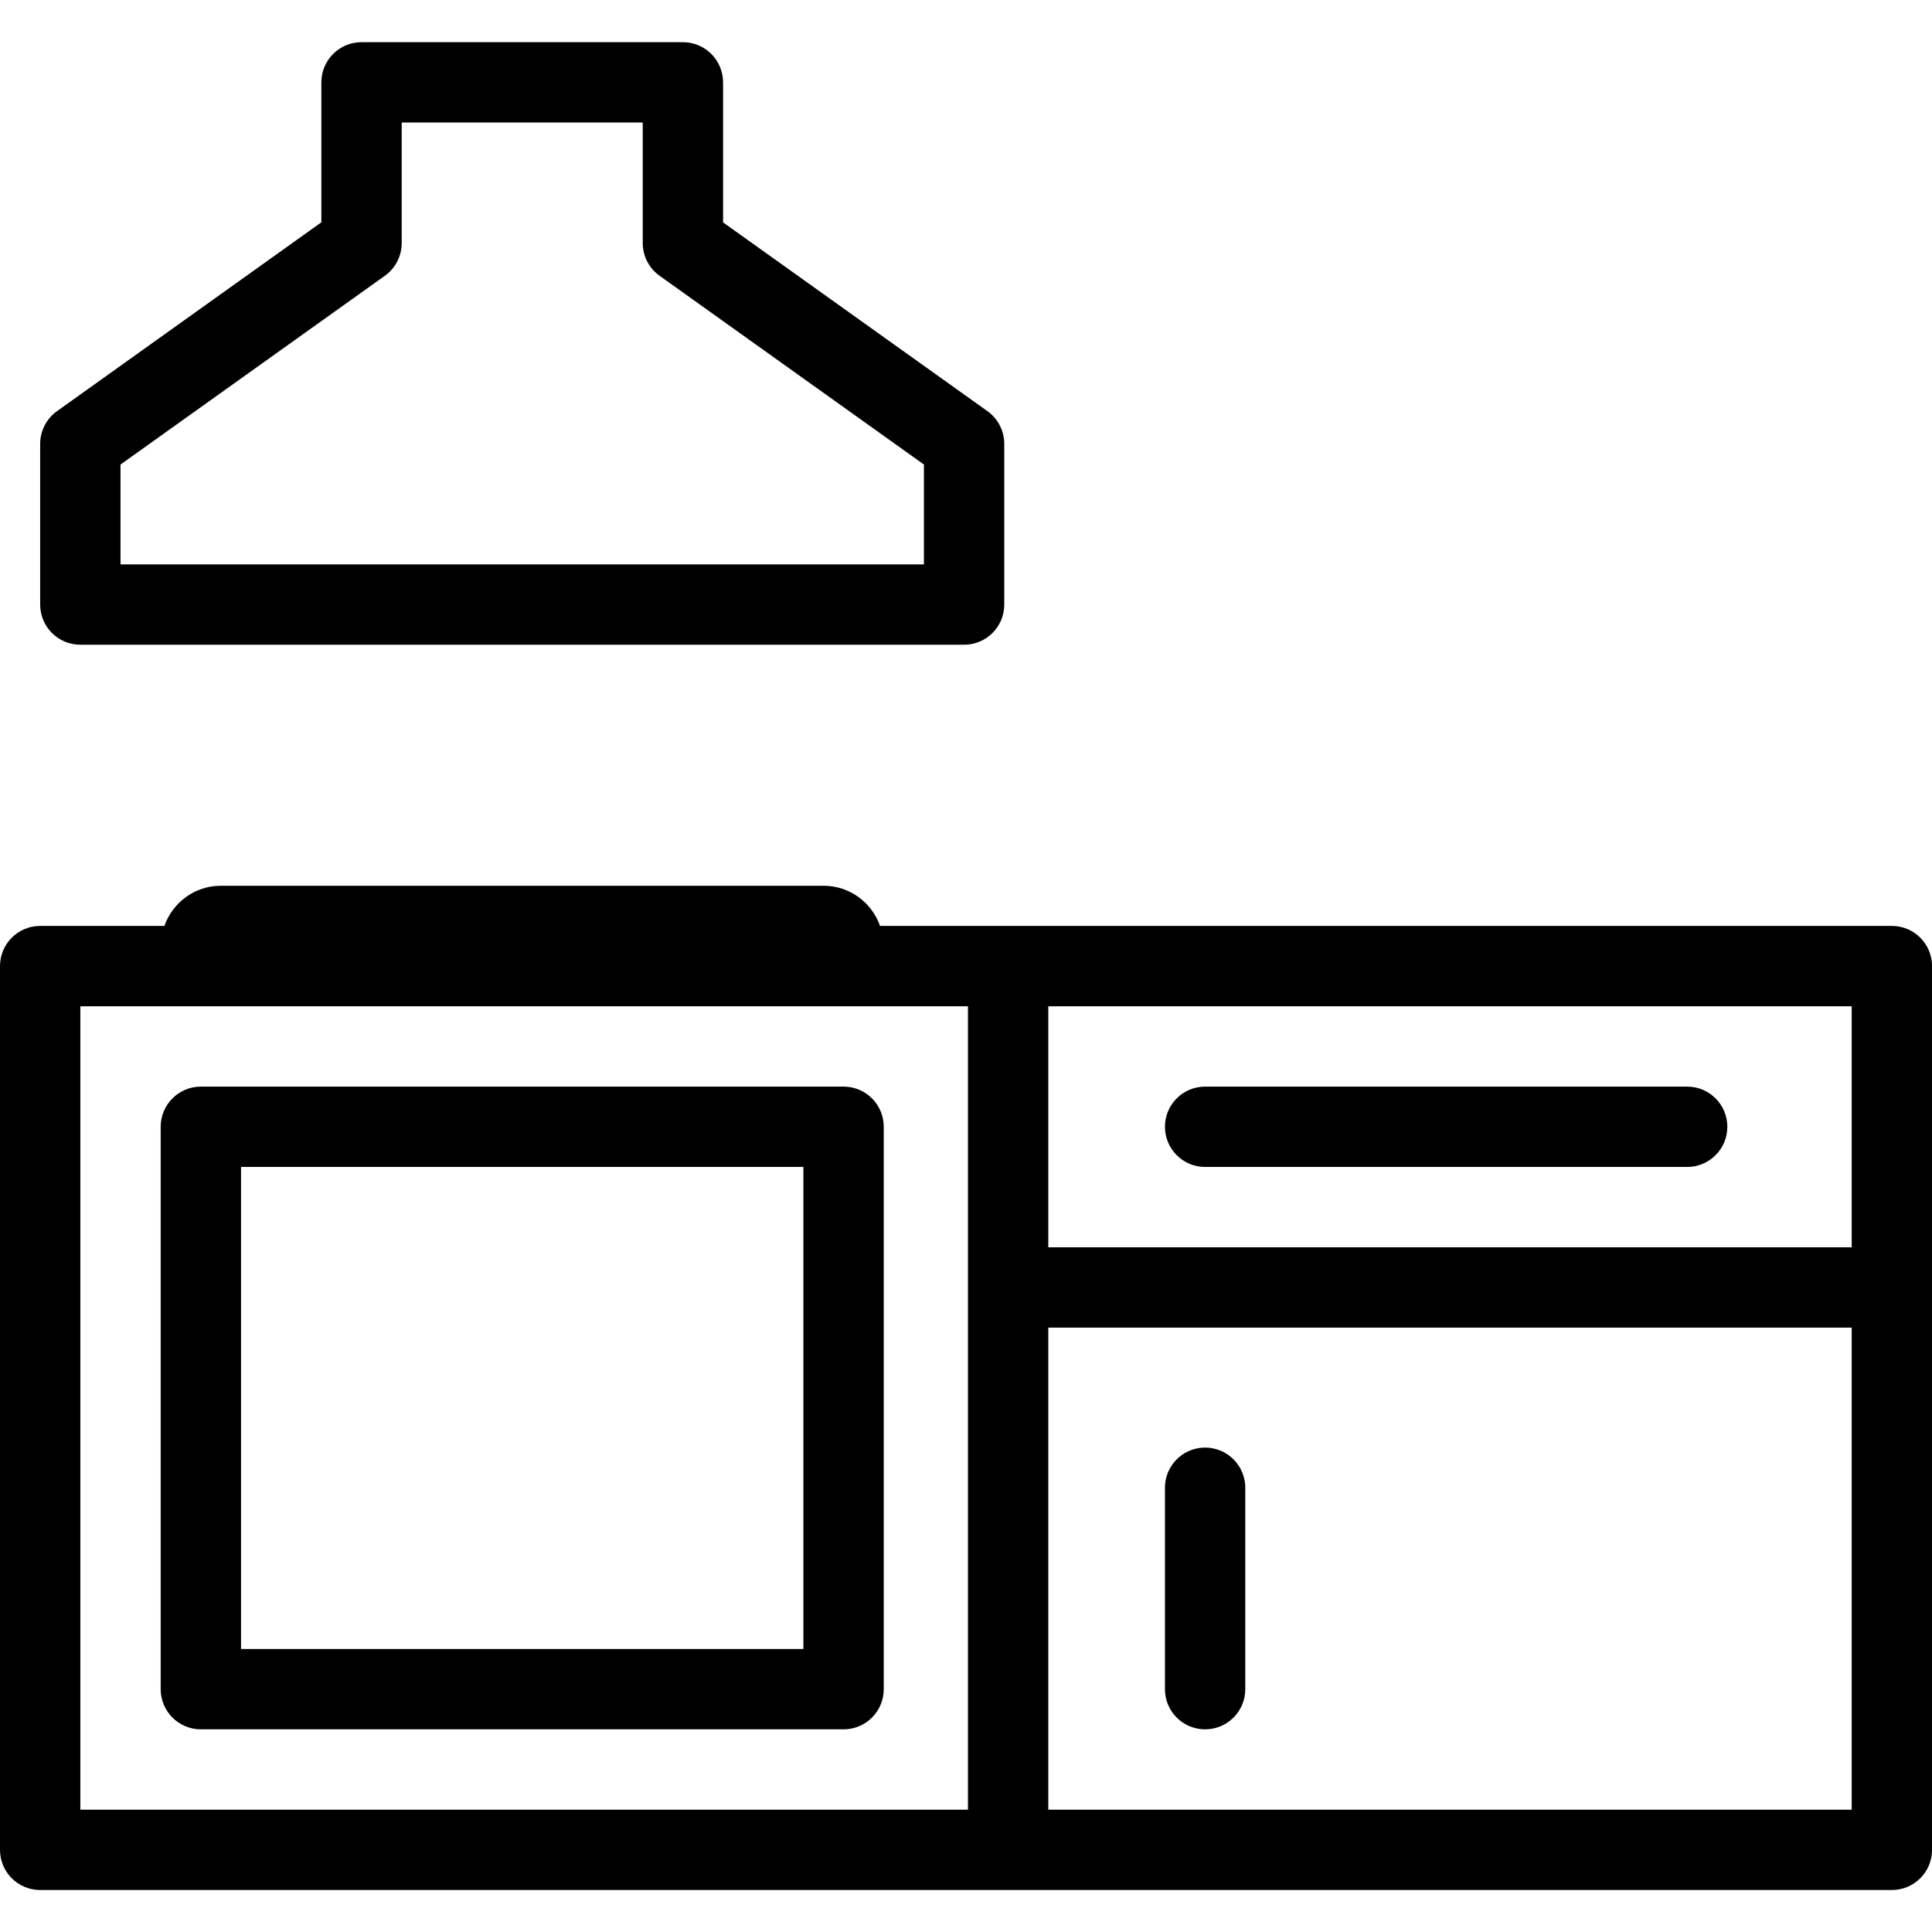
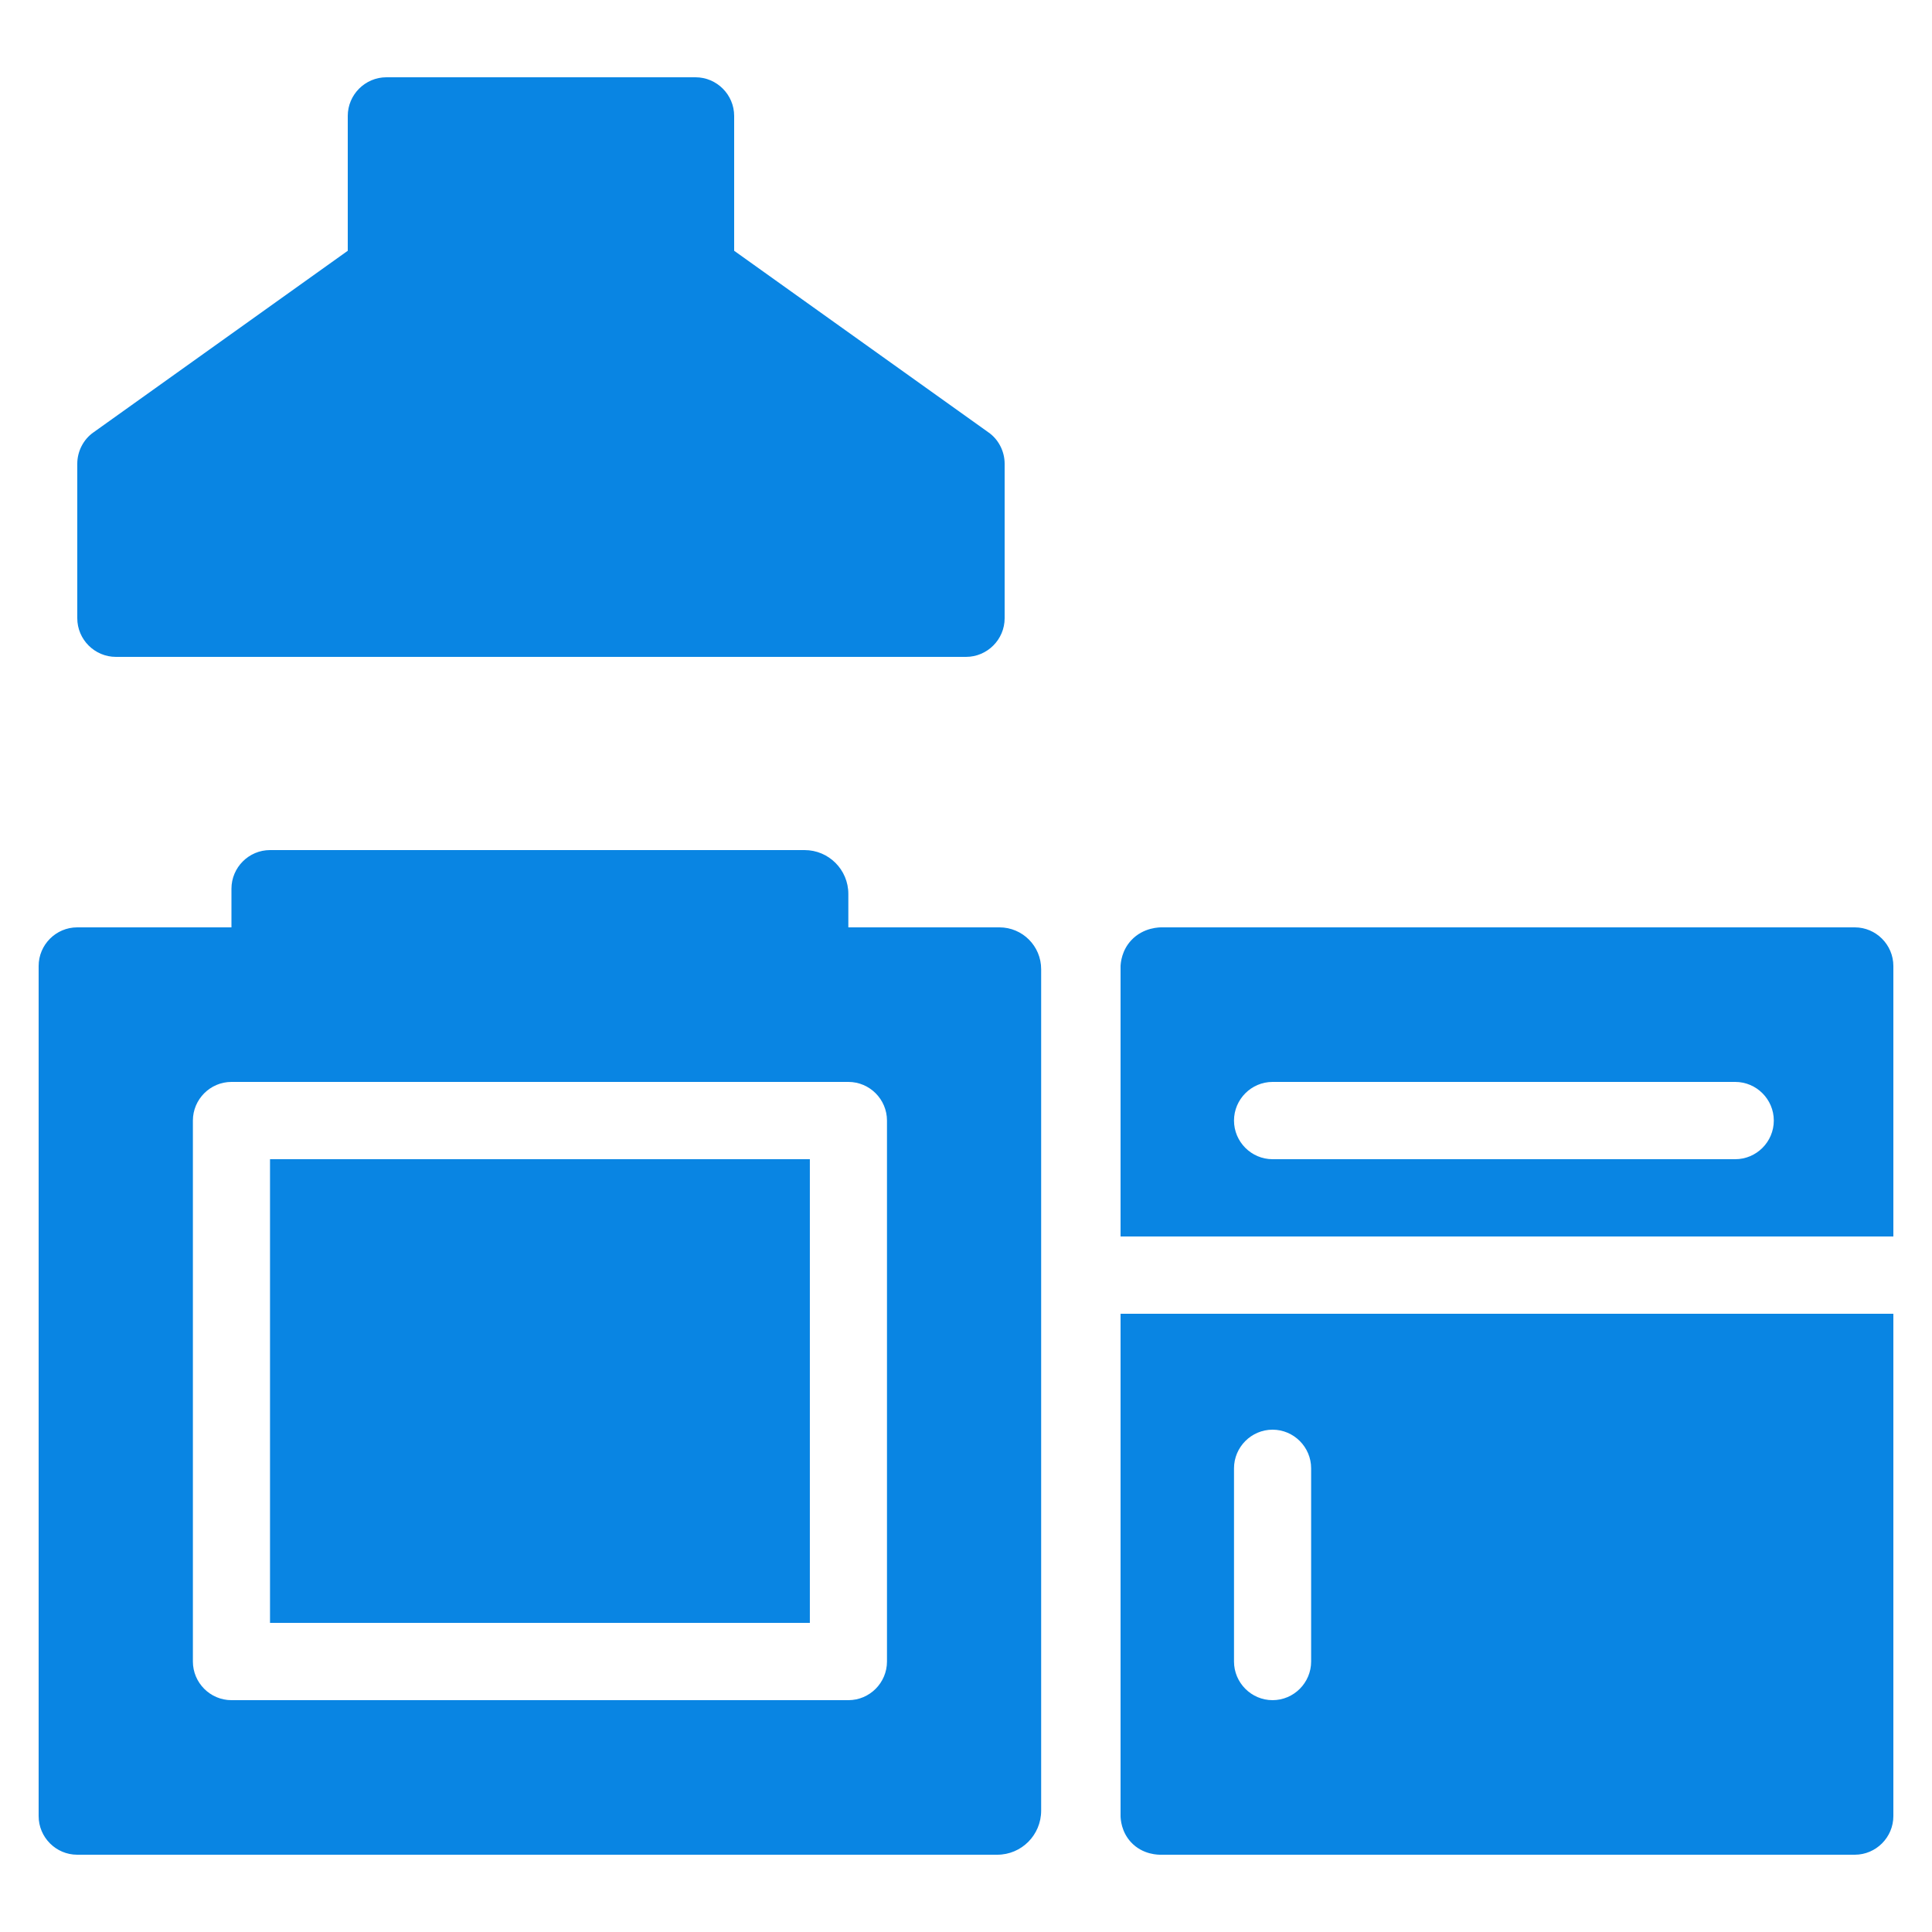
- <svg xmlns="http://www.w3.org/2000/svg" fill="#000000" width="800px" height="800px" viewBox="0 -1.05 48.095 48.095" data-name="Слой 1">
-   <path d="M9 0 A 1 1 0 0 0 8 1L8 4.484L1.418 9.186 A 1 1 0 0 0 1 10L1 14 A 1 1 0 0 0 2 15L24 15 A 1 1 0 0 0 25 14L25 10 A 1 1 0 0 0 24.582 9.186L18 4.486L18 1 A 1 1 0 0 0 17 0L9 0 z M 10 2L16 2L16 5 A 1 1 0 0 0 16.418 5.814L23 10.514L23 13L3 13L3 10.514L9.582 5.814 A 1 1 0 0 0 10 5L10 2 z M 5.5 21C4.846 21 4.298 21.418 4.092 22L1 22 A 1 1 0 0 0 0 23L0 45 A 1 1 0 0 0 1 46L47.096 46 A 1 1 0 0 0 48.096 45L48.096 23 A 1 1 0 0 0 47.096 22L21.908 22C21.702 21.418 21.154 21 20.5 21L5.5 21 z M 2 24L5.5 24L20.5 24L24.096 24L24.096 44L2 44L2 24 z M 26.096 24L46.096 24L46.096 30L26.096 30L26.096 24 z M 5 26 A 1 1 0 0 0 4 27L4 41 A 1 1 0 0 0 5 42L21 42 A 1 1 0 0 0 22 41L22 27 A 1 1 0 0 0 21 26L5 26 z M 30 26 A 1 1 0 1 0 30 28L42 28 A 1 1 0 1 0 42 26L30 26 z M 6 28L20 28L20 40L6 40L6 28 z M 26.096 32L46.096 32L46.096 44L26.096 44L26.096 32 z M 29.984 34.986 A 1 1 0 0 0 29 36L29 41 A 1 1 0 1 0 31 41L31 36 A 1 1 0 0 0 29.984 34.986 z" />
+ <svg xmlns="http://www.w3.org/2000/svg" fill="#0985E3" viewBox="0 0 50 50">
+   <g id="SVGRepo_bgCarrier" stroke-width="0" />
+   <g id="SVGRepo_tracerCarrier" stroke-linecap="round" stroke-linejoin="round" />
+   <g id="SVGRepo_iconCarrier">
+     <path d="M10 2C9.45 2 9 2.45 9 3L9 6.49L2.42 11.189C2.16 11.369 2 11.68 2 12L2 16C2 16.55 2.45 17 3 17L25 17C25.55 17 26 16.55 26 16L26 12C26 11.68 25.84 11.369 25.58 11.189L19 6.49L19 3C19 2.45 18.55 2 18 2L10 2 z M 6.988 22C6.439 22 5.99 22.45 5.99 23L5.99 24L1.998 24C1.449 24 1 24.45 1 25L1 47C1 47.55 1.449 48 1.998 48L25.809 48C26.438 48 26.945 47.489 26.945 46.859L26.945 25.082C26.945 24.484 26.462 24 25.865 24L21.955 24L21.955 23.135C21.955 22.508 21.448 22 20.822 22L6.988 22 z M 30.086 24C30.019 23.998 29.591 23.995 29.275 24.336C29.03 24.6 29.005 24.91 29 25L29 32L49 32L49 25C49 24.45 48.551 24 48.002 24L45.906 24L36.926 24L30.086 24 z M 5.99 28L21.957 28C22.506 28 22.955 28.45 22.955 29L22.955 43C22.955 43.55 22.506 44 21.957 44L5.99 44C5.441 44 4.992 43.55 4.992 43L4.992 29C4.992 28.45 5.441 28 5.99 28 z M 32.934 28L44.908 28C45.457 28 45.906 28.45 45.906 29C45.906 29.55 45.457 30 44.908 30L32.934 30C32.385 30 31.936 29.55 31.936 29C31.936 28.45 32.385 28 32.934 28 z M 6.988 30L6.988 42L20.959 42L20.959 30L6.988 30 z M 29 34L29 47C29.002 47.083 29.019 47.403 29.268 47.674C29.576 48.008 29.993 48.002 30.057 48L48.002 48C48.551 48 49 47.55 49 47L49 34L29 34 z M 32.934 37C33.483 37 33.932 37.45 33.932 38L33.932 43C33.932 43.55 33.483 44 32.934 44C32.385 44 31.936 43.55 31.936 43L31.936 38C31.936 37.45 32.385 37 32.934 37 z">
+         </path>
+   </g>
</svg>
